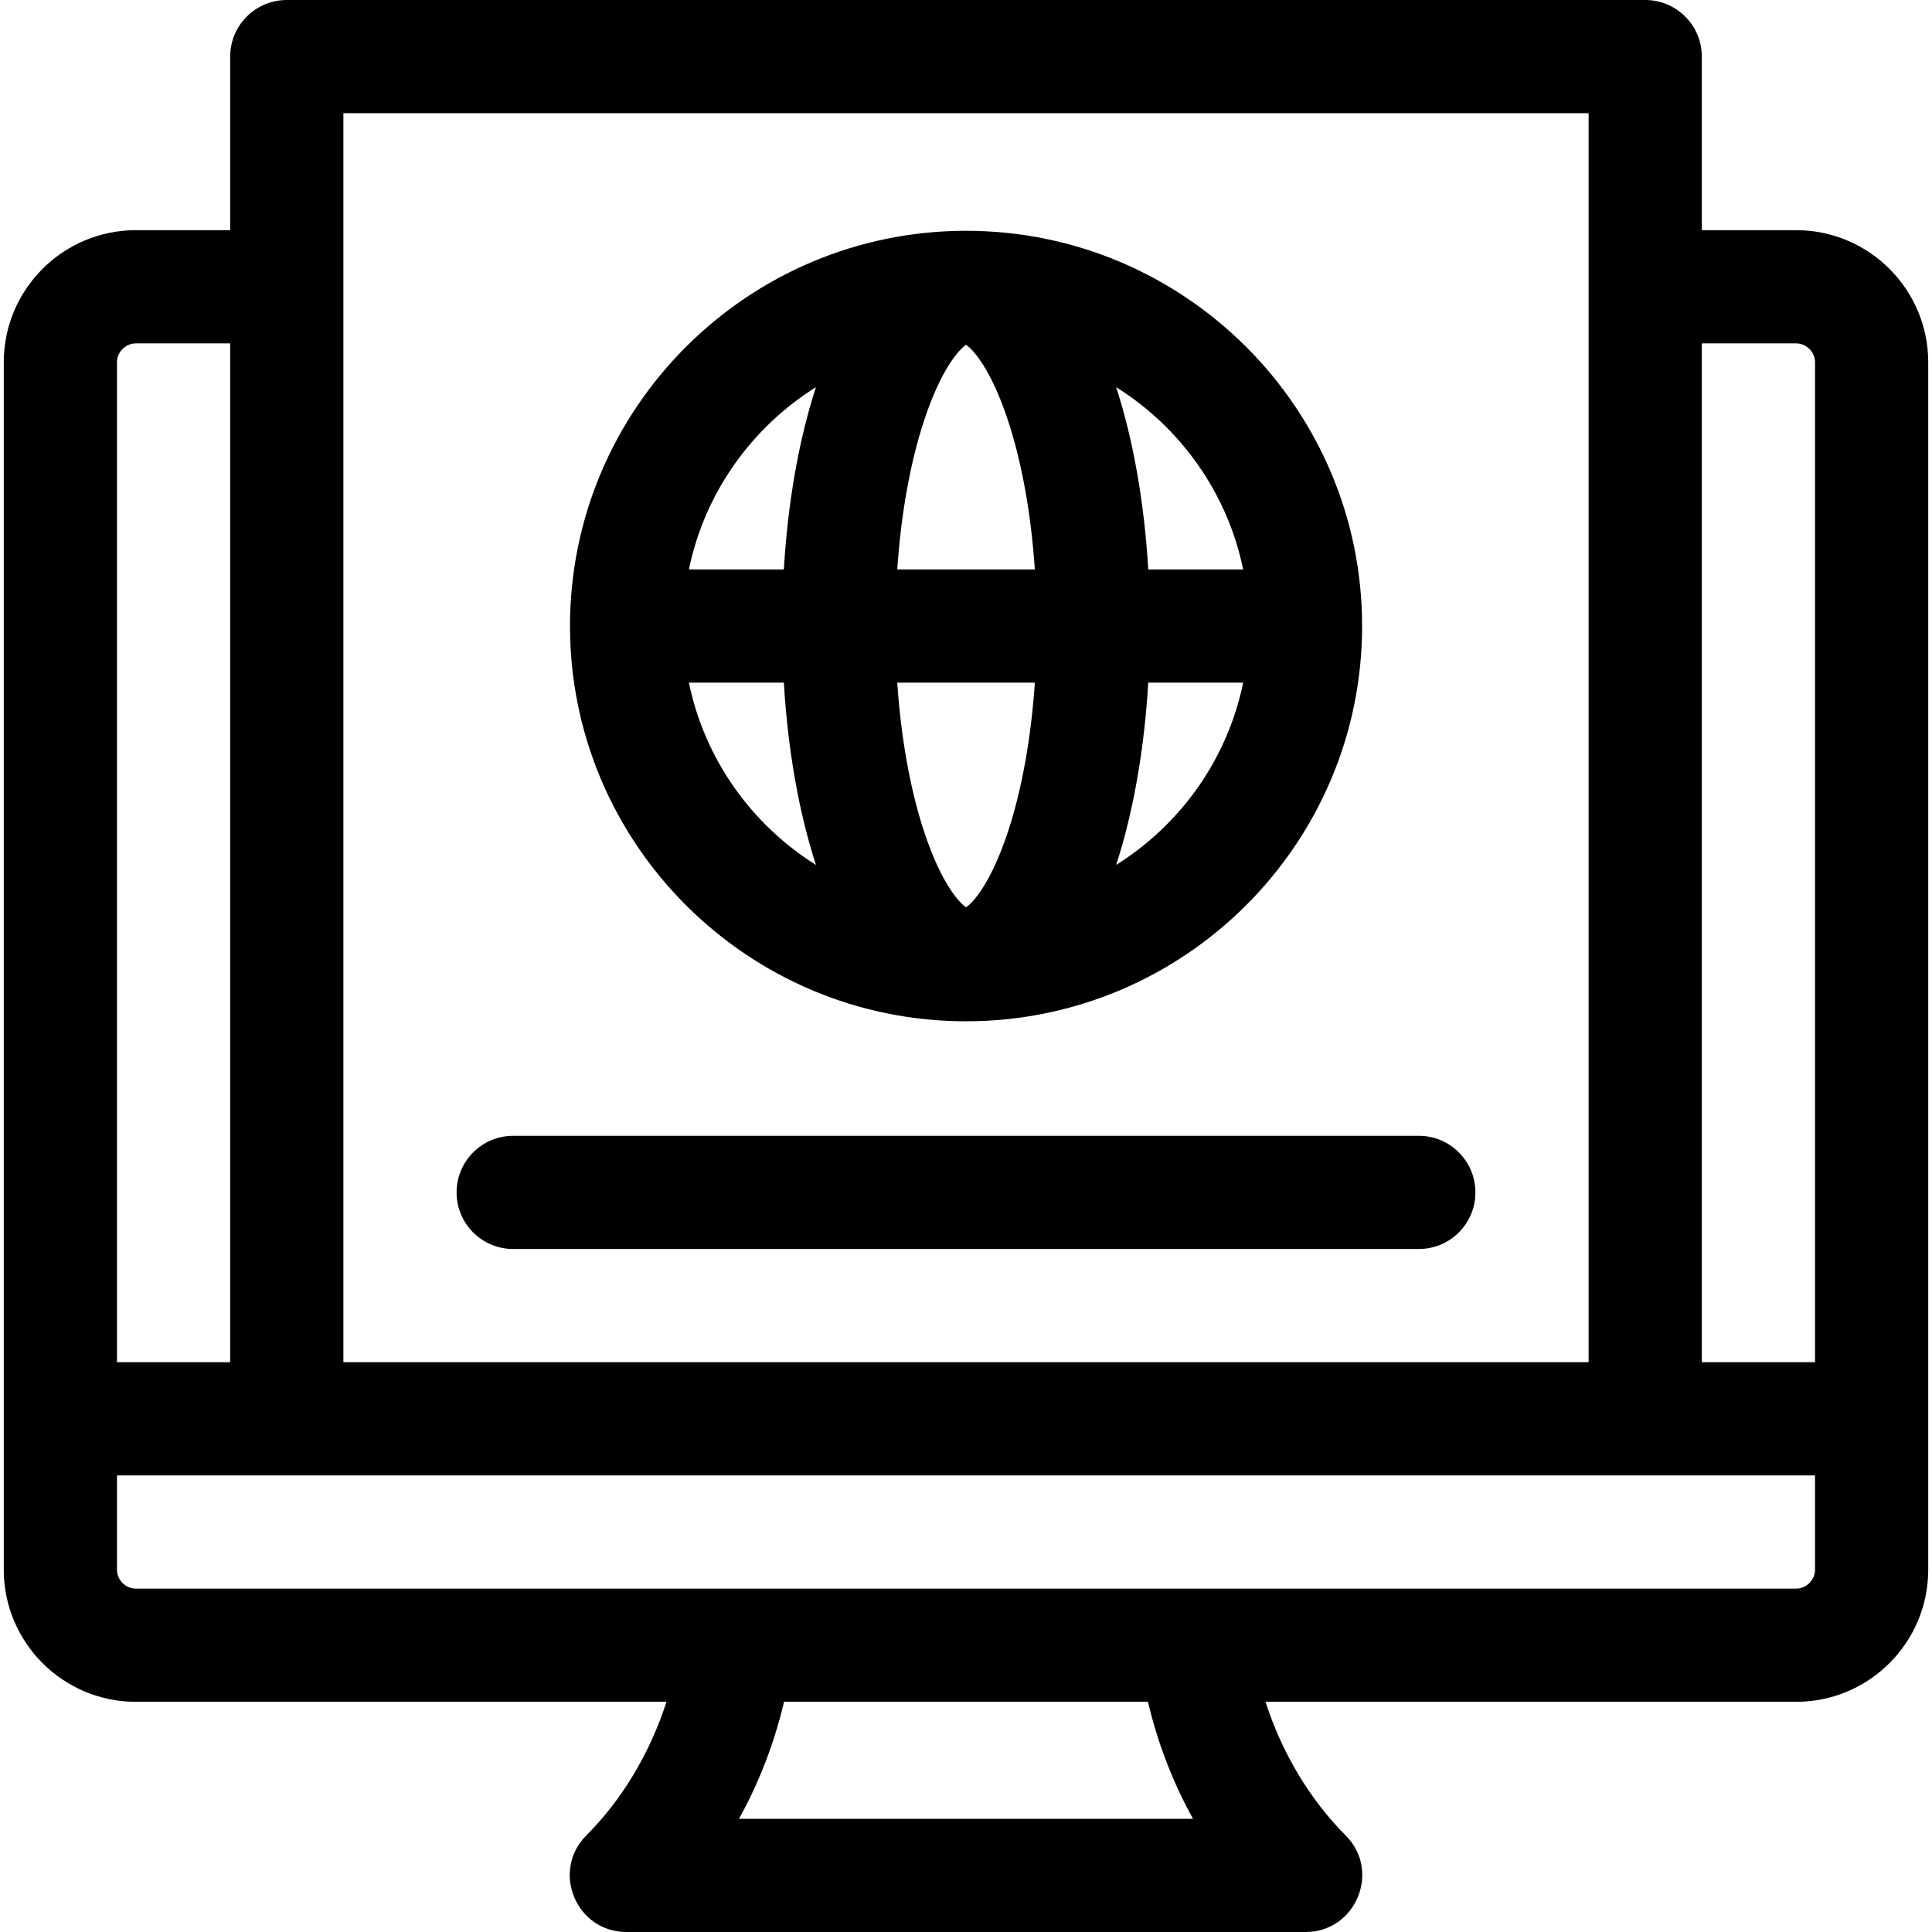
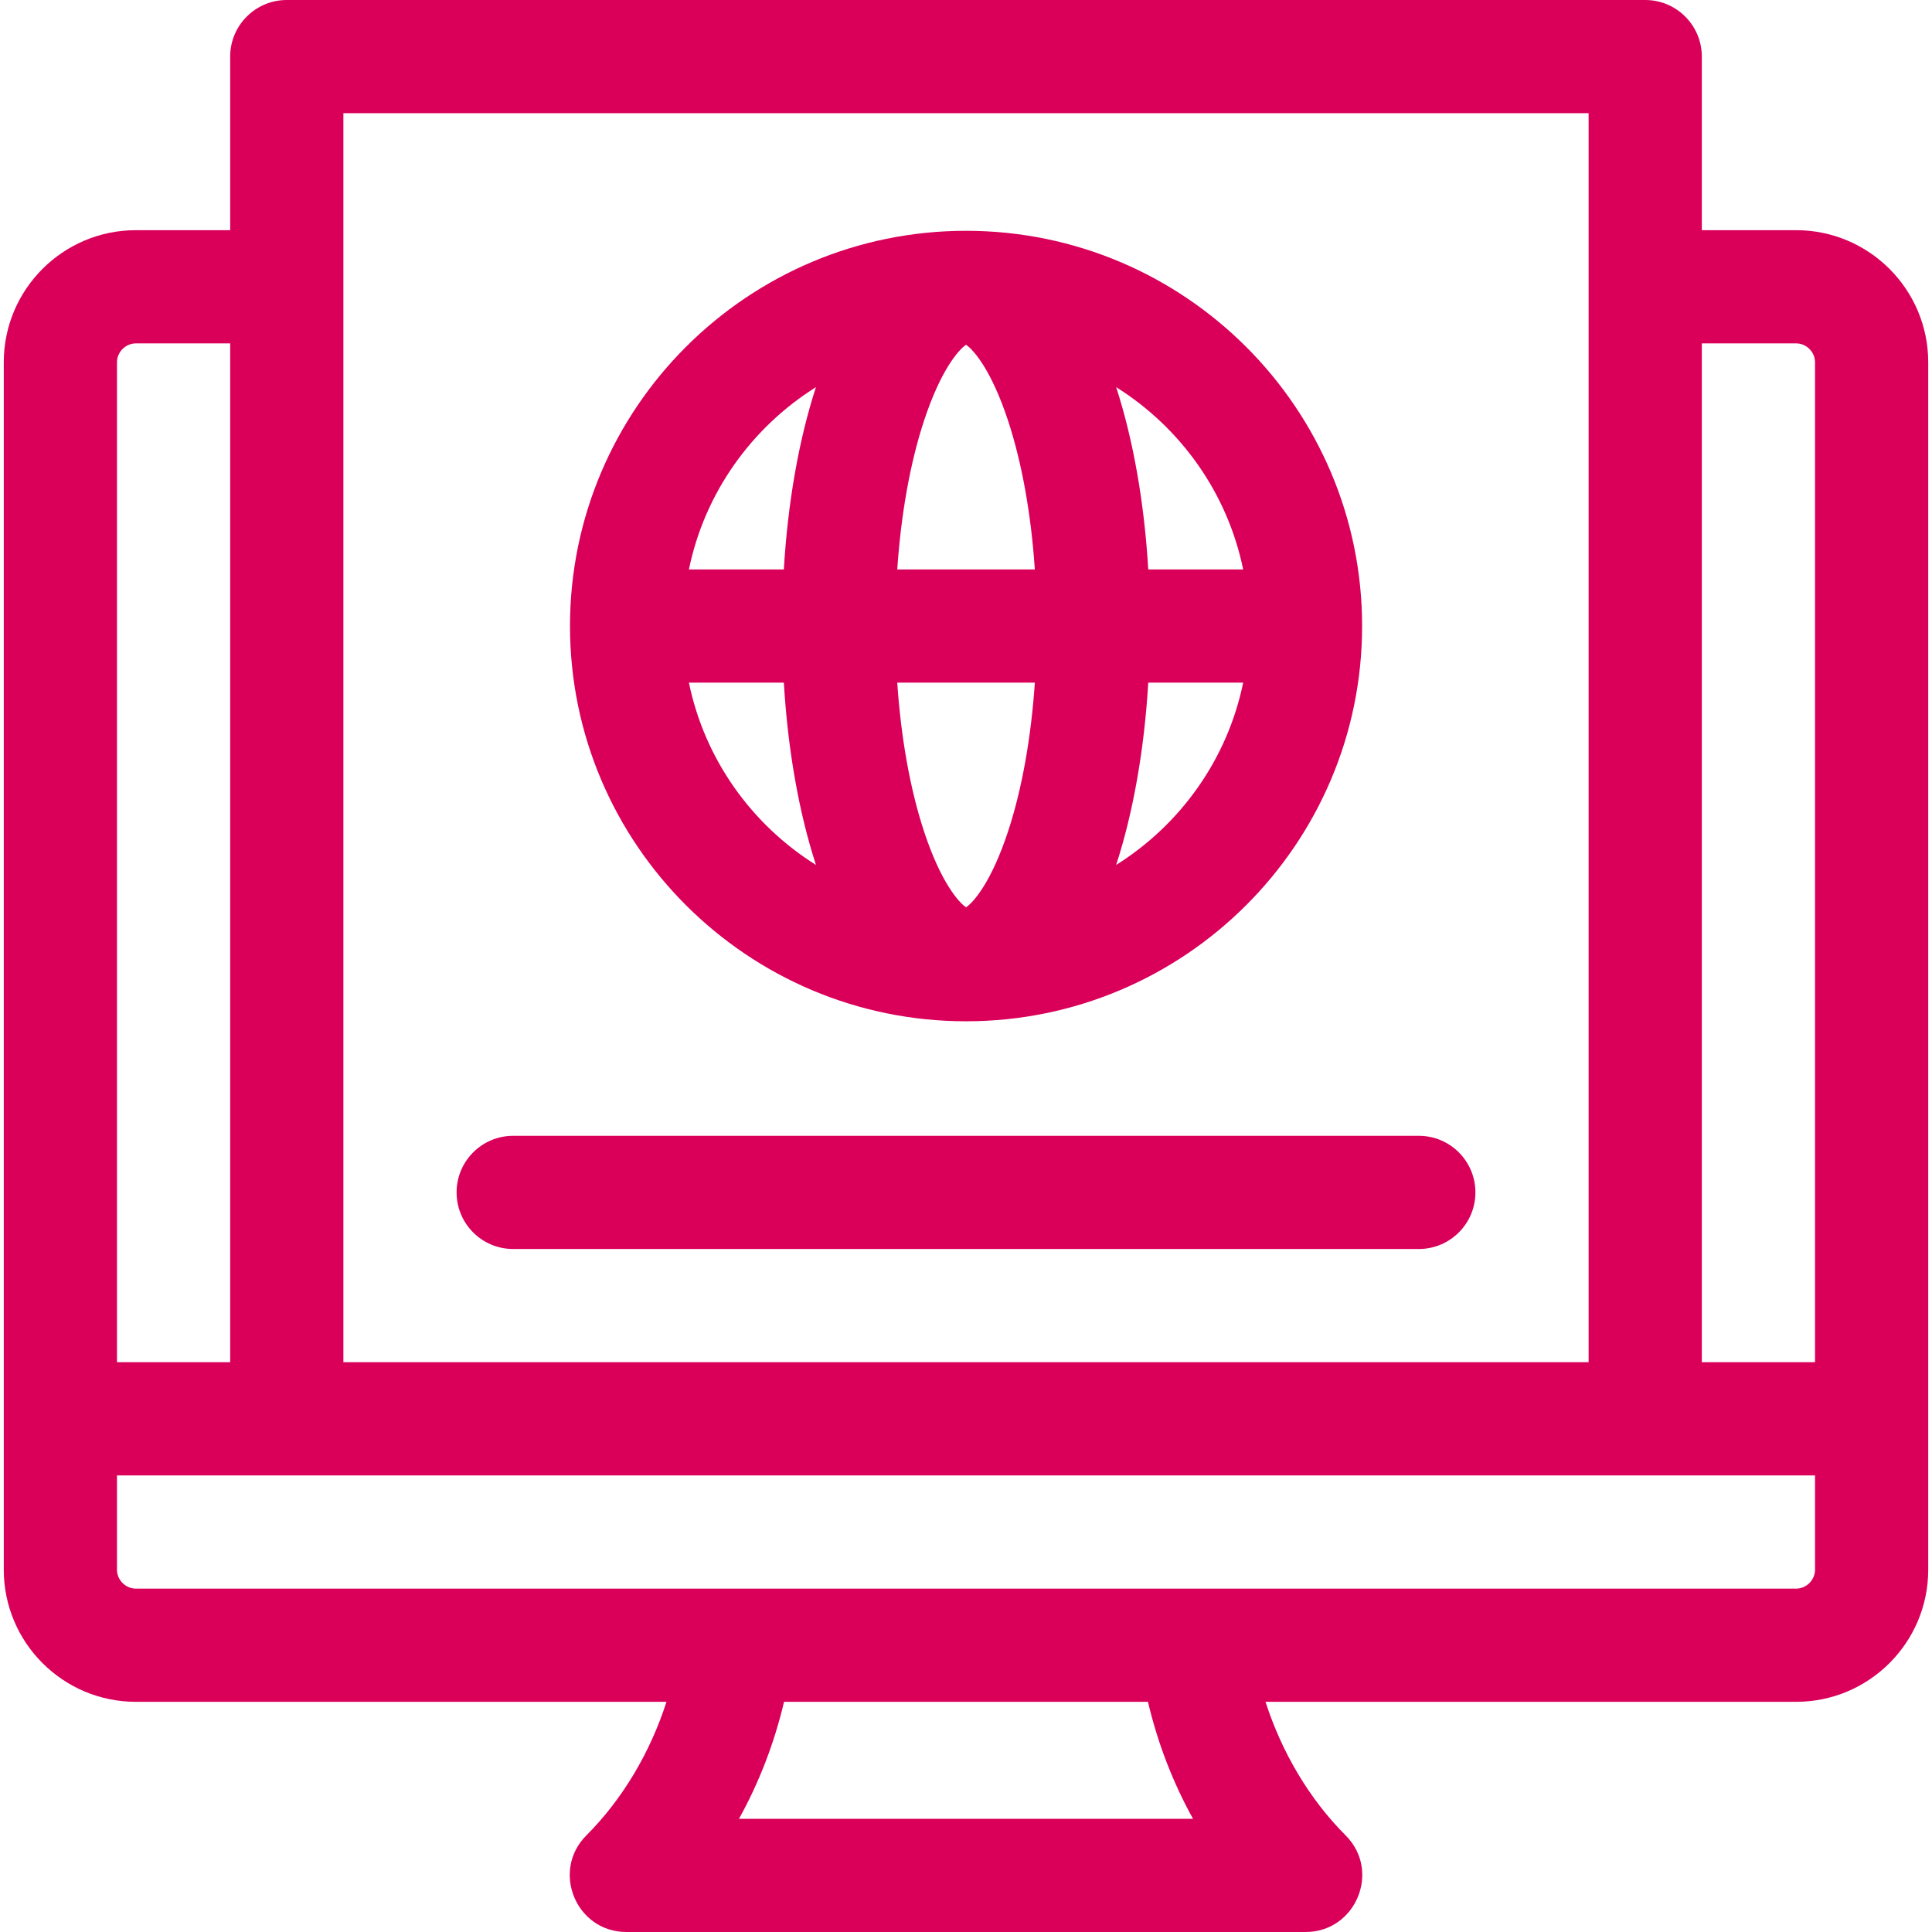
- <svg xmlns="http://www.w3.org/2000/svg" viewBox="-1 0 512 512">
+ <svg xmlns="http://www.w3.org/2000/svg" viewBox="-1 0 512 512" fill="#DA005A">
  <path d="m475 61h-25v-46c0-8.285-6.715-15-15-15h-360c-8.285 0-15 6.715-15 15v46h-25c-19.301 0-35 15.699-35 35v320c0 19.301 15.699 35 35 35h140.625c-4.324 13.445-11.672 25.832-21.23 35.395-9.414 9.414-2.75 25.605 10.605 25.605h180c13.312 0 20.051-16.164 10.605-25.605-9.559-9.562-16.906-21.949-21.23-35.395h140.625c19.301 0 35-15.699 35-35v-320c0-19.301-15.699-35-35-35zm0 30c2.711 0 5 2.289 5 5v265h-30v-270zm-55-61v331h-330v-331zm-385 61h25v270h-30v-265c0-2.711 2.289-5 5-5zm280.16 391h-120.32c5.344-9.641 9.371-20.09 11.938-31h96.445c2.566 10.91 6.594 21.359 11.938 31zm159.84-61h-440c-2.711 0-5-2.289-5-5v-25h450v25c0 2.711-2.289 5-5 5zm0 0" />
  <path d="m255.012 270.652c57.875 0 104.961-46.988 104.961-104.746 0-57.754-47.086-104.742-104.961-104.742s-104.957 46.988-104.957 104.742c0 57.758 47.082 104.746 104.957 104.746zm-73.441-89.746h25.156c1.055 17.75 3.977 34.375 8.508 48.309-17.043-10.688-29.5-28.004-33.664-48.309zm73.441-89.535c1.945 1.297 6.695 6.617 11.145 20.137 3.664 11.141 6.098 24.77 7.086 39.398h-36.461c.992-14.629 3.422-28.262 7.09-39.398 4.449-13.52 9.195-18.84 11.141-20.137zm18.234 89.535c-.992 14.629-3.426 28.266-7.09 39.402-4.449 13.52-9.195 18.84-11.141 20.137-1.945-1.297-6.695-6.617-11.145-20.137-3.668-11.137-6.098-24.77-7.09-39.402zm21.547 48.309c4.531-13.93 7.453-30.559 8.508-48.309h25.152c-4.164 20.305-16.617 37.621-33.66 48.309zm33.66-78.309h-25.152c-1.055-17.746-3.98-34.375-8.508-48.305 17.043 10.684 29.496 28.004 33.66 48.305zm-113.219-48.305c-4.531 13.93-7.453 30.559-8.508 48.309h-25.156c4.164-20.305 16.621-37.625 33.664-48.309zm0 0" />
  <path d="m135 331h240c8.285 0 15-6.715 15-15s-6.715-15-15-15h-240c-8.285 0-15 6.715-15 15s6.715 15 15 15zm0 0" />
</svg>
